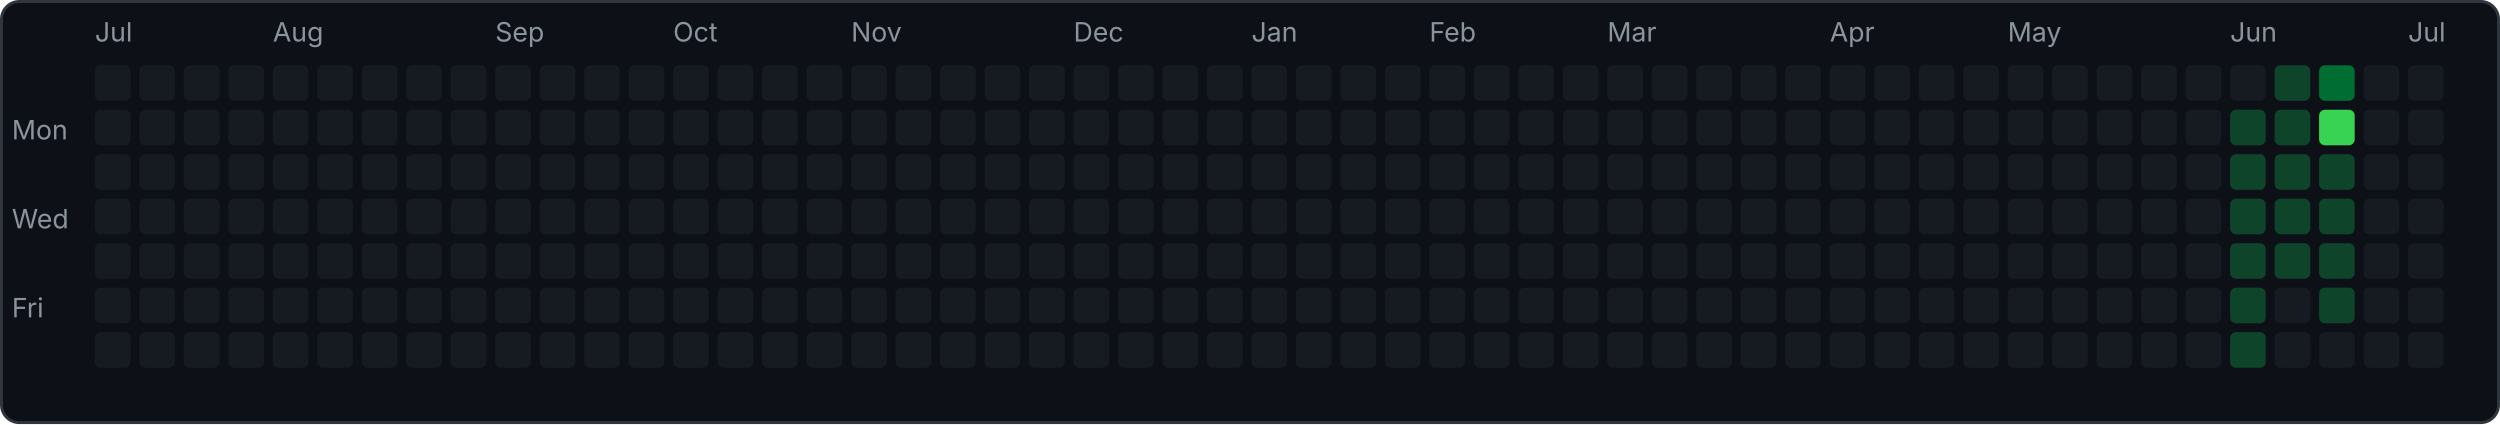
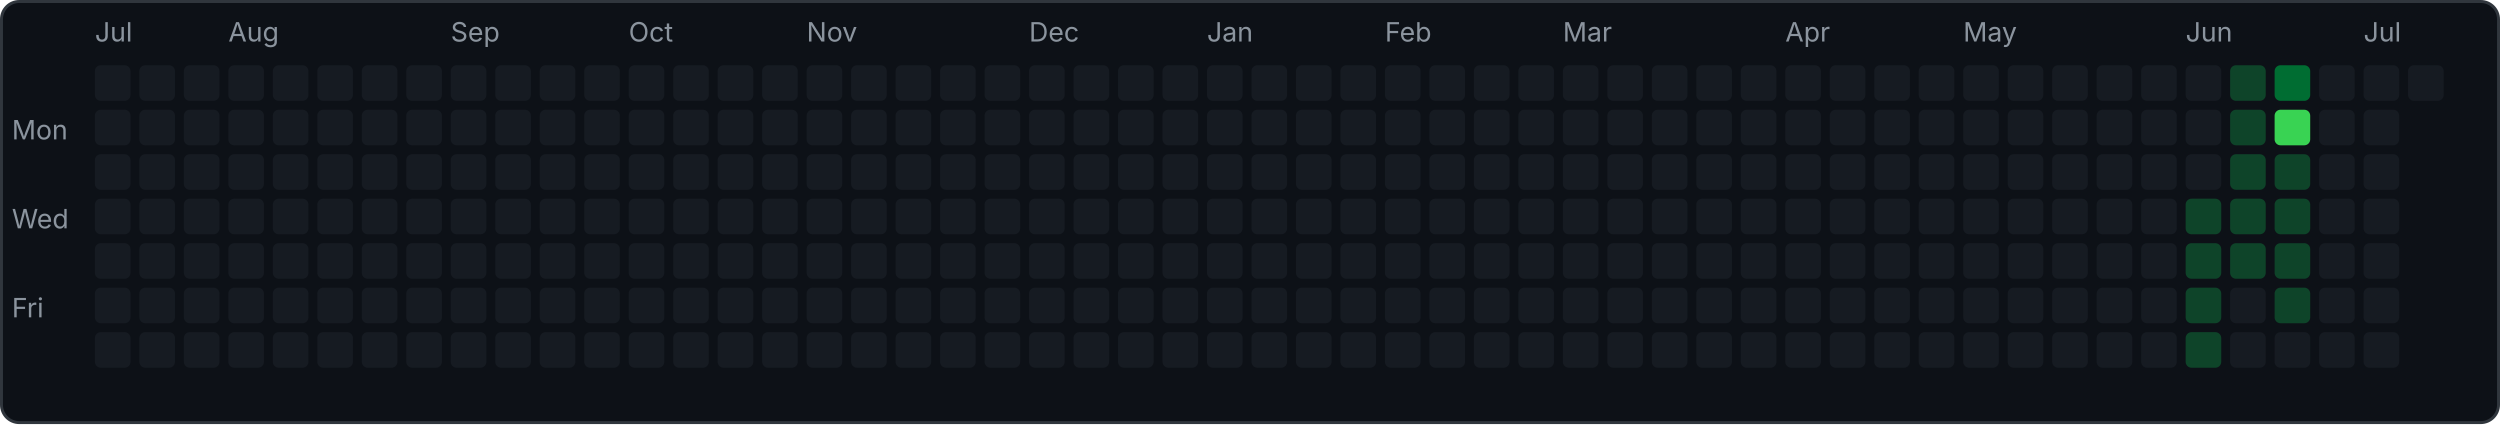
<svg xmlns="http://www.w3.org/2000/svg" width="843" height="143" viewBox="0 0 843 143">
  <rect x="0.5" y="0.5" width="842" height="142" rx="6" fill="#0d1117" stroke="#30363d" />
  <text x="4" y="47" font-family="-apple-system,sans-serif" font-size="9" fill="#8b949e">Mon</text>
  <text x="4" y="77" font-family="-apple-system,sans-serif" font-size="9" fill="#8b949e">Wed</text>
  <text x="4" y="107" font-family="-apple-system,sans-serif" font-size="9" fill="#8b949e">Fri</text>
  <rect x="32" y="22" width="12" height="12" rx="2" fill="#161b22" />
  <rect x="32" y="37" width="12" height="12" rx="2" fill="#161b22" />
  <rect x="32" y="52" width="12" height="12" rx="2" fill="#161b22" />
  <rect x="32" y="67" width="12" height="12" rx="2" fill="#161b22" />
  <rect x="32" y="82" width="12" height="12" rx="2" fill="#161b22" />
  <rect x="32" y="97" width="12" height="12" rx="2" fill="#161b22" />
  <rect x="32" y="112" width="12" height="12" rx="2" fill="#161b22" />
  <text x="32" y="14" font-family="-apple-system,sans-serif" font-size="9" fill="#8b949e">Jul</text>
  <rect x="47" y="22" width="12" height="12" rx="2" fill="#161b22" />
  <rect x="47" y="37" width="12" height="12" rx="2" fill="#161b22" />
  <rect x="47" y="52" width="12" height="12" rx="2" fill="#161b22" />
  <rect x="47" y="67" width="12" height="12" rx="2" fill="#161b22" />
  <rect x="47" y="82" width="12" height="12" rx="2" fill="#161b22" />
  <rect x="47" y="97" width="12" height="12" rx="2" fill="#161b22" />
  <rect x="47" y="112" width="12" height="12" rx="2" fill="#161b22" />
  <rect x="62" y="22" width="12" height="12" rx="2" fill="#161b22" />
  <rect x="62" y="37" width="12" height="12" rx="2" fill="#161b22" />
  <rect x="62" y="52" width="12" height="12" rx="2" fill="#161b22" />
  <rect x="62" y="67" width="12" height="12" rx="2" fill="#161b22" />
  <rect x="62" y="82" width="12" height="12" rx="2" fill="#161b22" />
  <rect x="62" y="97" width="12" height="12" rx="2" fill="#161b22" />
  <rect x="62" y="112" width="12" height="12" rx="2" fill="#161b22" />
  <rect x="77" y="22" width="12" height="12" rx="2" fill="#161b22" />
  <rect x="77" y="37" width="12" height="12" rx="2" fill="#161b22" />
  <rect x="77" y="52" width="12" height="12" rx="2" fill="#161b22" />
  <rect x="77" y="67" width="12" height="12" rx="2" fill="#161b22" />
  <rect x="77" y="82" width="12" height="12" rx="2" fill="#161b22" />
  <rect x="77" y="97" width="12" height="12" rx="2" fill="#161b22" />
  <rect x="77" y="112" width="12" height="12" rx="2" fill="#161b22" />
+   <text x="77" y="14" font-family="-apple-system,sans-serif" font-size="9" fill="#8b949e">Aug</text>
  <rect x="92" y="22" width="12" height="12" rx="2" fill="#161b22" />
  <rect x="92" y="37" width="12" height="12" rx="2" fill="#161b22" />
  <rect x="92" y="52" width="12" height="12" rx="2" fill="#161b22" />
  <rect x="92" y="67" width="12" height="12" rx="2" fill="#161b22" />
  <rect x="92" y="82" width="12" height="12" rx="2" fill="#161b22" />
  <rect x="92" y="97" width="12" height="12" rx="2" fill="#161b22" />
  <rect x="92" y="112" width="12" height="12" rx="2" fill="#161b22" />
-   <text x="92" y="14" font-family="-apple-system,sans-serif" font-size="9" fill="#8b949e">Aug</text>
  <rect x="107" y="22" width="12" height="12" rx="2" fill="#161b22" />
  <rect x="107" y="37" width="12" height="12" rx="2" fill="#161b22" />
  <rect x="107" y="52" width="12" height="12" rx="2" fill="#161b22" />
  <rect x="107" y="67" width="12" height="12" rx="2" fill="#161b22" />
  <rect x="107" y="82" width="12" height="12" rx="2" fill="#161b22" />
  <rect x="107" y="97" width="12" height="12" rx="2" fill="#161b22" />
  <rect x="107" y="112" width="12" height="12" rx="2" fill="#161b22" />
  <rect x="122" y="22" width="12" height="12" rx="2" fill="#161b22" />
  <rect x="122" y="37" width="12" height="12" rx="2" fill="#161b22" />
  <rect x="122" y="52" width="12" height="12" rx="2" fill="#161b22" />
  <rect x="122" y="67" width="12" height="12" rx="2" fill="#161b22" />
  <rect x="122" y="82" width="12" height="12" rx="2" fill="#161b22" />
  <rect x="122" y="97" width="12" height="12" rx="2" fill="#161b22" />
  <rect x="122" y="112" width="12" height="12" rx="2" fill="#161b22" />
  <rect x="137" y="22" width="12" height="12" rx="2" fill="#161b22" />
  <rect x="137" y="37" width="12" height="12" rx="2" fill="#161b22" />
  <rect x="137" y="52" width="12" height="12" rx="2" fill="#161b22" />
  <rect x="137" y="67" width="12" height="12" rx="2" fill="#161b22" />
  <rect x="137" y="82" width="12" height="12" rx="2" fill="#161b22" />
  <rect x="137" y="97" width="12" height="12" rx="2" fill="#161b22" />
  <rect x="137" y="112" width="12" height="12" rx="2" fill="#161b22" />
  <rect x="152" y="22" width="12" height="12" rx="2" fill="#161b22" />
  <rect x="152" y="37" width="12" height="12" rx="2" fill="#161b22" />
  <rect x="152" y="52" width="12" height="12" rx="2" fill="#161b22" />
  <rect x="152" y="67" width="12" height="12" rx="2" fill="#161b22" />
  <rect x="152" y="82" width="12" height="12" rx="2" fill="#161b22" />
  <rect x="152" y="97" width="12" height="12" rx="2" fill="#161b22" />
  <rect x="152" y="112" width="12" height="12" rx="2" fill="#161b22" />
+   <text x="152" y="14" font-family="-apple-system,sans-serif" font-size="9" fill="#8b949e">Sep</text>
  <rect x="167" y="22" width="12" height="12" rx="2" fill="#161b22" />
  <rect x="167" y="37" width="12" height="12" rx="2" fill="#161b22" />
  <rect x="167" y="52" width="12" height="12" rx="2" fill="#161b22" />
  <rect x="167" y="67" width="12" height="12" rx="2" fill="#161b22" />
  <rect x="167" y="82" width="12" height="12" rx="2" fill="#161b22" />
  <rect x="167" y="97" width="12" height="12" rx="2" fill="#161b22" />
  <rect x="167" y="112" width="12" height="12" rx="2" fill="#161b22" />
-   <text x="167" y="14" font-family="-apple-system,sans-serif" font-size="9" fill="#8b949e">Sep</text>
  <rect x="182" y="22" width="12" height="12" rx="2" fill="#161b22" />
  <rect x="182" y="37" width="12" height="12" rx="2" fill="#161b22" />
  <rect x="182" y="52" width="12" height="12" rx="2" fill="#161b22" />
  <rect x="182" y="67" width="12" height="12" rx="2" fill="#161b22" />
  <rect x="182" y="82" width="12" height="12" rx="2" fill="#161b22" />
  <rect x="182" y="97" width="12" height="12" rx="2" fill="#161b22" />
  <rect x="182" y="112" width="12" height="12" rx="2" fill="#161b22" />
  <rect x="197" y="22" width="12" height="12" rx="2" fill="#161b22" />
  <rect x="197" y="37" width="12" height="12" rx="2" fill="#161b22" />
  <rect x="197" y="52" width="12" height="12" rx="2" fill="#161b22" />
  <rect x="197" y="67" width="12" height="12" rx="2" fill="#161b22" />
  <rect x="197" y="82" width="12" height="12" rx="2" fill="#161b22" />
  <rect x="197" y="97" width="12" height="12" rx="2" fill="#161b22" />
  <rect x="197" y="112" width="12" height="12" rx="2" fill="#161b22" />
  <rect x="212" y="22" width="12" height="12" rx="2" fill="#161b22" />
  <rect x="212" y="37" width="12" height="12" rx="2" fill="#161b22" />
  <rect x="212" y="52" width="12" height="12" rx="2" fill="#161b22" />
  <rect x="212" y="67" width="12" height="12" rx="2" fill="#161b22" />
  <rect x="212" y="82" width="12" height="12" rx="2" fill="#161b22" />
  <rect x="212" y="97" width="12" height="12" rx="2" fill="#161b22" />
  <rect x="212" y="112" width="12" height="12" rx="2" fill="#161b22" />
+   <text x="212" y="14" font-family="-apple-system,sans-serif" font-size="9" fill="#8b949e">Oct</text>
  <rect x="227" y="22" width="12" height="12" rx="2" fill="#161b22" />
  <rect x="227" y="37" width="12" height="12" rx="2" fill="#161b22" />
  <rect x="227" y="52" width="12" height="12" rx="2" fill="#161b22" />
  <rect x="227" y="67" width="12" height="12" rx="2" fill="#161b22" />
  <rect x="227" y="82" width="12" height="12" rx="2" fill="#161b22" />
  <rect x="227" y="97" width="12" height="12" rx="2" fill="#161b22" />
  <rect x="227" y="112" width="12" height="12" rx="2" fill="#161b22" />
-   <text x="227" y="14" font-family="-apple-system,sans-serif" font-size="9" fill="#8b949e">Oct</text>
  <rect x="242" y="22" width="12" height="12" rx="2" fill="#161b22" />
  <rect x="242" y="37" width="12" height="12" rx="2" fill="#161b22" />
  <rect x="242" y="52" width="12" height="12" rx="2" fill="#161b22" />
  <rect x="242" y="67" width="12" height="12" rx="2" fill="#161b22" />
  <rect x="242" y="82" width="12" height="12" rx="2" fill="#161b22" />
  <rect x="242" y="97" width="12" height="12" rx="2" fill="#161b22" />
  <rect x="242" y="112" width="12" height="12" rx="2" fill="#161b22" />
  <rect x="257" y="22" width="12" height="12" rx="2" fill="#161b22" />
  <rect x="257" y="37" width="12" height="12" rx="2" fill="#161b22" />
  <rect x="257" y="52" width="12" height="12" rx="2" fill="#161b22" />
  <rect x="257" y="67" width="12" height="12" rx="2" fill="#161b22" />
  <rect x="257" y="82" width="12" height="12" rx="2" fill="#161b22" />
  <rect x="257" y="97" width="12" height="12" rx="2" fill="#161b22" />
  <rect x="257" y="112" width="12" height="12" rx="2" fill="#161b22" />
  <rect x="272" y="22" width="12" height="12" rx="2" fill="#161b22" />
  <rect x="272" y="37" width="12" height="12" rx="2" fill="#161b22" />
  <rect x="272" y="52" width="12" height="12" rx="2" fill="#161b22" />
  <rect x="272" y="67" width="12" height="12" rx="2" fill="#161b22" />
  <rect x="272" y="82" width="12" height="12" rx="2" fill="#161b22" />
  <rect x="272" y="97" width="12" height="12" rx="2" fill="#161b22" />
  <rect x="272" y="112" width="12" height="12" rx="2" fill="#161b22" />
+   <text x="272" y="14" font-family="-apple-system,sans-serif" font-size="9" fill="#8b949e">Nov</text>
  <rect x="287" y="22" width="12" height="12" rx="2" fill="#161b22" />
  <rect x="287" y="37" width="12" height="12" rx="2" fill="#161b22" />
  <rect x="287" y="52" width="12" height="12" rx="2" fill="#161b22" />
  <rect x="287" y="67" width="12" height="12" rx="2" fill="#161b22" />
  <rect x="287" y="82" width="12" height="12" rx="2" fill="#161b22" />
  <rect x="287" y="97" width="12" height="12" rx="2" fill="#161b22" />
  <rect x="287" y="112" width="12" height="12" rx="2" fill="#161b22" />
-   <text x="287" y="14" font-family="-apple-system,sans-serif" font-size="9" fill="#8b949e">Nov</text>
  <rect x="302" y="22" width="12" height="12" rx="2" fill="#161b22" />
  <rect x="302" y="37" width="12" height="12" rx="2" fill="#161b22" />
  <rect x="302" y="52" width="12" height="12" rx="2" fill="#161b22" />
  <rect x="302" y="67" width="12" height="12" rx="2" fill="#161b22" />
  <rect x="302" y="82" width="12" height="12" rx="2" fill="#161b22" />
  <rect x="302" y="97" width="12" height="12" rx="2" fill="#161b22" />
  <rect x="302" y="112" width="12" height="12" rx="2" fill="#161b22" />
  <rect x="317" y="22" width="12" height="12" rx="2" fill="#161b22" />
  <rect x="317" y="37" width="12" height="12" rx="2" fill="#161b22" />
  <rect x="317" y="52" width="12" height="12" rx="2" fill="#161b22" />
  <rect x="317" y="67" width="12" height="12" rx="2" fill="#161b22" />
  <rect x="317" y="82" width="12" height="12" rx="2" fill="#161b22" />
  <rect x="317" y="97" width="12" height="12" rx="2" fill="#161b22" />
  <rect x="317" y="112" width="12" height="12" rx="2" fill="#161b22" />
  <rect x="332" y="22" width="12" height="12" rx="2" fill="#161b22" />
  <rect x="332" y="37" width="12" height="12" rx="2" fill="#161b22" />
  <rect x="332" y="52" width="12" height="12" rx="2" fill="#161b22" />
  <rect x="332" y="67" width="12" height="12" rx="2" fill="#161b22" />
  <rect x="332" y="82" width="12" height="12" rx="2" fill="#161b22" />
  <rect x="332" y="97" width="12" height="12" rx="2" fill="#161b22" />
  <rect x="332" y="112" width="12" height="12" rx="2" fill="#161b22" />
  <rect x="347" y="22" width="12" height="12" rx="2" fill="#161b22" />
  <rect x="347" y="37" width="12" height="12" rx="2" fill="#161b22" />
  <rect x="347" y="52" width="12" height="12" rx="2" fill="#161b22" />
  <rect x="347" y="67" width="12" height="12" rx="2" fill="#161b22" />
  <rect x="347" y="82" width="12" height="12" rx="2" fill="#161b22" />
  <rect x="347" y="97" width="12" height="12" rx="2" fill="#161b22" />
  <rect x="347" y="112" width="12" height="12" rx="2" fill="#161b22" />
+   <text x="347" y="14" font-family="-apple-system,sans-serif" font-size="9" fill="#8b949e">Dec</text>
  <rect x="362" y="22" width="12" height="12" rx="2" fill="#161b22" />
  <rect x="362" y="37" width="12" height="12" rx="2" fill="#161b22" />
  <rect x="362" y="52" width="12" height="12" rx="2" fill="#161b22" />
  <rect x="362" y="67" width="12" height="12" rx="2" fill="#161b22" />
  <rect x="362" y="82" width="12" height="12" rx="2" fill="#161b22" />
  <rect x="362" y="97" width="12" height="12" rx="2" fill="#161b22" />
  <rect x="362" y="112" width="12" height="12" rx="2" fill="#161b22" />
-   <text x="362" y="14" font-family="-apple-system,sans-serif" font-size="9" fill="#8b949e">Dec</text>
  <rect x="377" y="22" width="12" height="12" rx="2" fill="#161b22" />
  <rect x="377" y="37" width="12" height="12" rx="2" fill="#161b22" />
  <rect x="377" y="52" width="12" height="12" rx="2" fill="#161b22" />
  <rect x="377" y="67" width="12" height="12" rx="2" fill="#161b22" />
  <rect x="377" y="82" width="12" height="12" rx="2" fill="#161b22" />
  <rect x="377" y="97" width="12" height="12" rx="2" fill="#161b22" />
  <rect x="377" y="112" width="12" height="12" rx="2" fill="#161b22" />
  <rect x="392" y="22" width="12" height="12" rx="2" fill="#161b22" />
  <rect x="392" y="37" width="12" height="12" rx="2" fill="#161b22" />
  <rect x="392" y="52" width="12" height="12" rx="2" fill="#161b22" />
  <rect x="392" y="67" width="12" height="12" rx="2" fill="#161b22" />
  <rect x="392" y="82" width="12" height="12" rx="2" fill="#161b22" />
  <rect x="392" y="97" width="12" height="12" rx="2" fill="#161b22" />
  <rect x="392" y="112" width="12" height="12" rx="2" fill="#161b22" />
  <rect x="407" y="22" width="12" height="12" rx="2" fill="#161b22" />
  <rect x="407" y="37" width="12" height="12" rx="2" fill="#161b22" />
  <rect x="407" y="52" width="12" height="12" rx="2" fill="#161b22" />
  <rect x="407" y="67" width="12" height="12" rx="2" fill="#161b22" />
  <rect x="407" y="82" width="12" height="12" rx="2" fill="#161b22" />
  <rect x="407" y="97" width="12" height="12" rx="2" fill="#161b22" />
  <rect x="407" y="112" width="12" height="12" rx="2" fill="#161b22" />
+   <text x="407" y="14" font-family="-apple-system,sans-serif" font-size="9" fill="#8b949e">Jan</text>
  <rect x="422" y="22" width="12" height="12" rx="2" fill="#161b22" />
  <rect x="422" y="37" width="12" height="12" rx="2" fill="#161b22" />
  <rect x="422" y="52" width="12" height="12" rx="2" fill="#161b22" />
  <rect x="422" y="67" width="12" height="12" rx="2" fill="#161b22" />
  <rect x="422" y="82" width="12" height="12" rx="2" fill="#161b22" />
  <rect x="422" y="97" width="12" height="12" rx="2" fill="#161b22" />
  <rect x="422" y="112" width="12" height="12" rx="2" fill="#161b22" />
-   <text x="422" y="14" font-family="-apple-system,sans-serif" font-size="9" fill="#8b949e">Jan</text>
  <rect x="437" y="22" width="12" height="12" rx="2" fill="#161b22" />
  <rect x="437" y="37" width="12" height="12" rx="2" fill="#161b22" />
  <rect x="437" y="52" width="12" height="12" rx="2" fill="#161b22" />
  <rect x="437" y="67" width="12" height="12" rx="2" fill="#161b22" />
  <rect x="437" y="82" width="12" height="12" rx="2" fill="#161b22" />
  <rect x="437" y="97" width="12" height="12" rx="2" fill="#161b22" />
  <rect x="437" y="112" width="12" height="12" rx="2" fill="#161b22" />
  <rect x="452" y="22" width="12" height="12" rx="2" fill="#161b22" />
  <rect x="452" y="37" width="12" height="12" rx="2" fill="#161b22" />
  <rect x="452" y="52" width="12" height="12" rx="2" fill="#161b22" />
  <rect x="452" y="67" width="12" height="12" rx="2" fill="#161b22" />
  <rect x="452" y="82" width="12" height="12" rx="2" fill="#161b22" />
  <rect x="452" y="97" width="12" height="12" rx="2" fill="#161b22" />
  <rect x="452" y="112" width="12" height="12" rx="2" fill="#161b22" />
  <rect x="467" y="22" width="12" height="12" rx="2" fill="#161b22" />
  <rect x="467" y="37" width="12" height="12" rx="2" fill="#161b22" />
  <rect x="467" y="52" width="12" height="12" rx="2" fill="#161b22" />
  <rect x="467" y="67" width="12" height="12" rx="2" fill="#161b22" />
  <rect x="467" y="82" width="12" height="12" rx="2" fill="#161b22" />
  <rect x="467" y="97" width="12" height="12" rx="2" fill="#161b22" />
  <rect x="467" y="112" width="12" height="12" rx="2" fill="#161b22" />
+   <text x="467" y="14" font-family="-apple-system,sans-serif" font-size="9" fill="#8b949e">Feb</text>
  <rect x="482" y="22" width="12" height="12" rx="2" fill="#161b22" />
  <rect x="482" y="37" width="12" height="12" rx="2" fill="#161b22" />
  <rect x="482" y="52" width="12" height="12" rx="2" fill="#161b22" />
  <rect x="482" y="67" width="12" height="12" rx="2" fill="#161b22" />
  <rect x="482" y="82" width="12" height="12" rx="2" fill="#161b22" />
  <rect x="482" y="97" width="12" height="12" rx="2" fill="#161b22" />
  <rect x="482" y="112" width="12" height="12" rx="2" fill="#161b22" />
-   <text x="482" y="14" font-family="-apple-system,sans-serif" font-size="9" fill="#8b949e">Feb</text>
  <rect x="497" y="22" width="12" height="12" rx="2" fill="#161b22" />
  <rect x="497" y="37" width="12" height="12" rx="2" fill="#161b22" />
  <rect x="497" y="52" width="12" height="12" rx="2" fill="#161b22" />
  <rect x="497" y="67" width="12" height="12" rx="2" fill="#161b22" />
  <rect x="497" y="82" width="12" height="12" rx="2" fill="#161b22" />
  <rect x="497" y="97" width="12" height="12" rx="2" fill="#161b22" />
  <rect x="497" y="112" width="12" height="12" rx="2" fill="#161b22" />
  <rect x="512" y="22" width="12" height="12" rx="2" fill="#161b22" />
  <rect x="512" y="37" width="12" height="12" rx="2" fill="#161b22" />
  <rect x="512" y="52" width="12" height="12" rx="2" fill="#161b22" />
  <rect x="512" y="67" width="12" height="12" rx="2" fill="#161b22" />
  <rect x="512" y="82" width="12" height="12" rx="2" fill="#161b22" />
  <rect x="512" y="97" width="12" height="12" rx="2" fill="#161b22" />
  <rect x="512" y="112" width="12" height="12" rx="2" fill="#161b22" />
  <rect x="527" y="22" width="12" height="12" rx="2" fill="#161b22" />
  <rect x="527" y="37" width="12" height="12" rx="2" fill="#161b22" />
  <rect x="527" y="52" width="12" height="12" rx="2" fill="#161b22" />
  <rect x="527" y="67" width="12" height="12" rx="2" fill="#161b22" />
  <rect x="527" y="82" width="12" height="12" rx="2" fill="#161b22" />
  <rect x="527" y="97" width="12" height="12" rx="2" fill="#161b22" />
  <rect x="527" y="112" width="12" height="12" rx="2" fill="#161b22" />
+   <text x="527" y="14" font-family="-apple-system,sans-serif" font-size="9" fill="#8b949e">Mar</text>
  <rect x="542" y="22" width="12" height="12" rx="2" fill="#161b22" />
  <rect x="542" y="37" width="12" height="12" rx="2" fill="#161b22" />
  <rect x="542" y="52" width="12" height="12" rx="2" fill="#161b22" />
  <rect x="542" y="67" width="12" height="12" rx="2" fill="#161b22" />
  <rect x="542" y="82" width="12" height="12" rx="2" fill="#161b22" />
  <rect x="542" y="97" width="12" height="12" rx="2" fill="#161b22" />
  <rect x="542" y="112" width="12" height="12" rx="2" fill="#161b22" />
-   <text x="542" y="14" font-family="-apple-system,sans-serif" font-size="9" fill="#8b949e">Mar</text>
  <rect x="557" y="22" width="12" height="12" rx="2" fill="#161b22" />
  <rect x="557" y="37" width="12" height="12" rx="2" fill="#161b22" />
  <rect x="557" y="52" width="12" height="12" rx="2" fill="#161b22" />
  <rect x="557" y="67" width="12" height="12" rx="2" fill="#161b22" />
  <rect x="557" y="82" width="12" height="12" rx="2" fill="#161b22" />
  <rect x="557" y="97" width="12" height="12" rx="2" fill="#161b22" />
  <rect x="557" y="112" width="12" height="12" rx="2" fill="#161b22" />
  <rect x="572" y="22" width="12" height="12" rx="2" fill="#161b22" />
  <rect x="572" y="37" width="12" height="12" rx="2" fill="#161b22" />
  <rect x="572" y="52" width="12" height="12" rx="2" fill="#161b22" />
  <rect x="572" y="67" width="12" height="12" rx="2" fill="#161b22" />
  <rect x="572" y="82" width="12" height="12" rx="2" fill="#161b22" />
  <rect x="572" y="97" width="12" height="12" rx="2" fill="#161b22" />
  <rect x="572" y="112" width="12" height="12" rx="2" fill="#161b22" />
  <rect x="587" y="22" width="12" height="12" rx="2" fill="#161b22" />
  <rect x="587" y="37" width="12" height="12" rx="2" fill="#161b22" />
  <rect x="587" y="52" width="12" height="12" rx="2" fill="#161b22" />
  <rect x="587" y="67" width="12" height="12" rx="2" fill="#161b22" />
  <rect x="587" y="82" width="12" height="12" rx="2" fill="#161b22" />
  <rect x="587" y="97" width="12" height="12" rx="2" fill="#161b22" />
  <rect x="587" y="112" width="12" height="12" rx="2" fill="#161b22" />
  <rect x="602" y="22" width="12" height="12" rx="2" fill="#161b22" />
  <rect x="602" y="37" width="12" height="12" rx="2" fill="#161b22" />
  <rect x="602" y="52" width="12" height="12" rx="2" fill="#161b22" />
  <rect x="602" y="67" width="12" height="12" rx="2" fill="#161b22" />
  <rect x="602" y="82" width="12" height="12" rx="2" fill="#161b22" />
  <rect x="602" y="97" width="12" height="12" rx="2" fill="#161b22" />
  <rect x="602" y="112" width="12" height="12" rx="2" fill="#161b22" />
+   <text x="602" y="14" font-family="-apple-system,sans-serif" font-size="9" fill="#8b949e">Apr</text>
  <rect x="617" y="22" width="12" height="12" rx="2" fill="#161b22" />
  <rect x="617" y="37" width="12" height="12" rx="2" fill="#161b22" />
  <rect x="617" y="52" width="12" height="12" rx="2" fill="#161b22" />
  <rect x="617" y="67" width="12" height="12" rx="2" fill="#161b22" />
  <rect x="617" y="82" width="12" height="12" rx="2" fill="#161b22" />
  <rect x="617" y="97" width="12" height="12" rx="2" fill="#161b22" />
  <rect x="617" y="112" width="12" height="12" rx="2" fill="#161b22" />
-   <text x="617" y="14" font-family="-apple-system,sans-serif" font-size="9" fill="#8b949e">Apr</text>
  <rect x="632" y="22" width="12" height="12" rx="2" fill="#161b22" />
  <rect x="632" y="37" width="12" height="12" rx="2" fill="#161b22" />
  <rect x="632" y="52" width="12" height="12" rx="2" fill="#161b22" />
  <rect x="632" y="67" width="12" height="12" rx="2" fill="#161b22" />
  <rect x="632" y="82" width="12" height="12" rx="2" fill="#161b22" />
  <rect x="632" y="97" width="12" height="12" rx="2" fill="#161b22" />
  <rect x="632" y="112" width="12" height="12" rx="2" fill="#161b22" />
  <rect x="647" y="22" width="12" height="12" rx="2" fill="#161b22" />
  <rect x="647" y="37" width="12" height="12" rx="2" fill="#161b22" />
  <rect x="647" y="52" width="12" height="12" rx="2" fill="#161b22" />
  <rect x="647" y="67" width="12" height="12" rx="2" fill="#161b22" />
  <rect x="647" y="82" width="12" height="12" rx="2" fill="#161b22" />
  <rect x="647" y="97" width="12" height="12" rx="2" fill="#161b22" />
  <rect x="647" y="112" width="12" height="12" rx="2" fill="#161b22" />
  <rect x="662" y="22" width="12" height="12" rx="2" fill="#161b22" />
  <rect x="662" y="37" width="12" height="12" rx="2" fill="#161b22" />
  <rect x="662" y="52" width="12" height="12" rx="2" fill="#161b22" />
  <rect x="662" y="67" width="12" height="12" rx="2" fill="#161b22" />
  <rect x="662" y="82" width="12" height="12" rx="2" fill="#161b22" />
  <rect x="662" y="97" width="12" height="12" rx="2" fill="#161b22" />
  <rect x="662" y="112" width="12" height="12" rx="2" fill="#161b22" />
+   <text x="662" y="14" font-family="-apple-system,sans-serif" font-size="9" fill="#8b949e">May</text>
  <rect x="677" y="22" width="12" height="12" rx="2" fill="#161b22" />
  <rect x="677" y="37" width="12" height="12" rx="2" fill="#161b22" />
  <rect x="677" y="52" width="12" height="12" rx="2" fill="#161b22" />
  <rect x="677" y="67" width="12" height="12" rx="2" fill="#161b22" />
  <rect x="677" y="82" width="12" height="12" rx="2" fill="#161b22" />
  <rect x="677" y="97" width="12" height="12" rx="2" fill="#161b22" />
  <rect x="677" y="112" width="12" height="12" rx="2" fill="#161b22" />
-   <text x="677" y="14" font-family="-apple-system,sans-serif" font-size="9" fill="#8b949e">May</text>
  <rect x="692" y="22" width="12" height="12" rx="2" fill="#161b22" />
  <rect x="692" y="37" width="12" height="12" rx="2" fill="#161b22" />
  <rect x="692" y="52" width="12" height="12" rx="2" fill="#161b22" />
  <rect x="692" y="67" width="12" height="12" rx="2" fill="#161b22" />
  <rect x="692" y="82" width="12" height="12" rx="2" fill="#161b22" />
  <rect x="692" y="97" width="12" height="12" rx="2" fill="#161b22" />
  <rect x="692" y="112" width="12" height="12" rx="2" fill="#161b22" />
  <rect x="707" y="22" width="12" height="12" rx="2" fill="#161b22" />
  <rect x="707" y="37" width="12" height="12" rx="2" fill="#161b22" />
  <rect x="707" y="52" width="12" height="12" rx="2" fill="#161b22" />
  <rect x="707" y="67" width="12" height="12" rx="2" fill="#161b22" />
  <rect x="707" y="82" width="12" height="12" rx="2" fill="#161b22" />
  <rect x="707" y="97" width="12" height="12" rx="2" fill="#161b22" />
  <rect x="707" y="112" width="12" height="12" rx="2" fill="#161b22" />
  <rect x="722" y="22" width="12" height="12" rx="2" fill="#161b22" />
  <rect x="722" y="37" width="12" height="12" rx="2" fill="#161b22" />
  <rect x="722" y="52" width="12" height="12" rx="2" fill="#161b22" />
  <rect x="722" y="67" width="12" height="12" rx="2" fill="#161b22" />
  <rect x="722" y="82" width="12" height="12" rx="2" fill="#161b22" />
  <rect x="722" y="97" width="12" height="12" rx="2" fill="#161b22" />
  <rect x="722" y="112" width="12" height="12" rx="2" fill="#161b22" />
  <rect x="737" y="22" width="12" height="12" rx="2" fill="#161b22" />
  <rect x="737" y="37" width="12" height="12" rx="2" fill="#161b22" />
  <rect x="737" y="52" width="12" height="12" rx="2" fill="#161b22" />
-   <rect x="737" y="67" width="12" height="12" rx="2" fill="#161b22" />
-   <rect x="737" y="82" width="12" height="12" rx="2" fill="#161b22" />
-   <rect x="737" y="97" width="12" height="12" rx="2" fill="#161b22" />
-   <rect x="737" y="112" width="12" height="12" rx="2" fill="#161b22" />
-   <rect x="752" y="22" width="12" height="12" rx="2" fill="#161b22" />
+   <rect x="737" y="67" width="12" height="12" rx="2" fill="#0e4429" />
+   <rect x="737" y="82" width="12" height="12" rx="2" fill="#0e4429" />
+   <rect x="737" y="97" width="12" height="12" rx="2" fill="#0e4429" />
+   <rect x="737" y="112" width="12" height="12" rx="2" fill="#0e4429" />
+   <text x="737" y="14" font-family="-apple-system,sans-serif" font-size="9" fill="#8b949e">Jun</text>
+   <rect x="752" y="22" width="12" height="12" rx="2" fill="#0e4429" />
  <rect x="752" y="37" width="12" height="12" rx="2" fill="#0e4429" />
  <rect x="752" y="52" width="12" height="12" rx="2" fill="#0e4429" />
  <rect x="752" y="67" width="12" height="12" rx="2" fill="#0e4429" />
  <rect x="752" y="82" width="12" height="12" rx="2" fill="#0e4429" />
-   <rect x="752" y="97" width="12" height="12" rx="2" fill="#0e4429" />
-   <rect x="752" y="112" width="12" height="12" rx="2" fill="#0e4429" />
-   <text x="752" y="14" font-family="-apple-system,sans-serif" font-size="9" fill="#8b949e">Jun</text>
-   <rect x="767" y="22" width="12" height="12" rx="2" fill="#0e4429" />
-   <rect x="767" y="37" width="12" height="12" rx="2" fill="#0e4429" />
+   <rect x="752" y="97" width="12" height="12" rx="2" fill="#161b22" />
+   <rect x="752" y="112" width="12" height="12" rx="2" fill="#161b22" />
+   <rect x="767" y="22" width="12" height="12" rx="2" fill="#006d32" />
+   <rect x="767" y="37" width="12" height="12" rx="2" fill="#39d353" />
  <rect x="767" y="52" width="12" height="12" rx="2" fill="#0e4429" />
  <rect x="767" y="67" width="12" height="12" rx="2" fill="#0e4429" />
  <rect x="767" y="82" width="12" height="12" rx="2" fill="#0e4429" />
-   <rect x="767" y="97" width="12" height="12" rx="2" fill="#161b22" />
+   <rect x="767" y="97" width="12" height="12" rx="2" fill="#0e4429" />
  <rect x="767" y="112" width="12" height="12" rx="2" fill="#161b22" />
-   <rect x="782" y="22" width="12" height="12" rx="2" fill="#006d32" />
-   <rect x="782" y="37" width="12" height="12" rx="2" fill="#39d353" />
-   <rect x="782" y="52" width="12" height="12" rx="2" fill="#0e4429" />
-   <rect x="782" y="67" width="12" height="12" rx="2" fill="#0e4429" />
-   <rect x="782" y="82" width="12" height="12" rx="2" fill="#0e4429" />
-   <rect x="782" y="97" width="12" height="12" rx="2" fill="#0e4429" />
+   <rect x="782" y="22" width="12" height="12" rx="2" fill="#161b22" />
+   <rect x="782" y="37" width="12" height="12" rx="2" fill="#161b22" />
+   <rect x="782" y="52" width="12" height="12" rx="2" fill="#161b22" />
+   <rect x="782" y="67" width="12" height="12" rx="2" fill="#161b22" />
+   <rect x="782" y="82" width="12" height="12" rx="2" fill="#161b22" />
+   <rect x="782" y="97" width="12" height="12" rx="2" fill="#161b22" />
  <rect x="782" y="112" width="12" height="12" rx="2" fill="#161b22" />
  <rect x="797" y="22" width="12" height="12" rx="2" fill="#161b22" />
  <rect x="797" y="37" width="12" height="12" rx="2" fill="#161b22" />
  <rect x="797" y="52" width="12" height="12" rx="2" fill="#161b22" />
  <rect x="797" y="67" width="12" height="12" rx="2" fill="#161b22" />
  <rect x="797" y="82" width="12" height="12" rx="2" fill="#161b22" />
  <rect x="797" y="97" width="12" height="12" rx="2" fill="#161b22" />
  <rect x="797" y="112" width="12" height="12" rx="2" fill="#161b22" />
+   <text x="797" y="14" font-family="-apple-system,sans-serif" font-size="9" fill="#8b949e">Jul</text>
  <rect x="812" y="22" width="12" height="12" rx="2" fill="#161b22" />
-   <rect x="812" y="37" width="12" height="12" rx="2" fill="#161b22" />
-   <rect x="812" y="52" width="12" height="12" rx="2" fill="#161b22" />
-   <rect x="812" y="67" width="12" height="12" rx="2" fill="#161b22" />
-   <rect x="812" y="82" width="12" height="12" rx="2" fill="#161b22" />
-   <rect x="812" y="97" width="12" height="12" rx="2" fill="#161b22" />
-   <rect x="812" y="112" width="12" height="12" rx="2" fill="#161b22" />
-   <text x="812" y="14" font-family="-apple-system,sans-serif" font-size="9" fill="#8b949e">Jul</text>
</svg>
